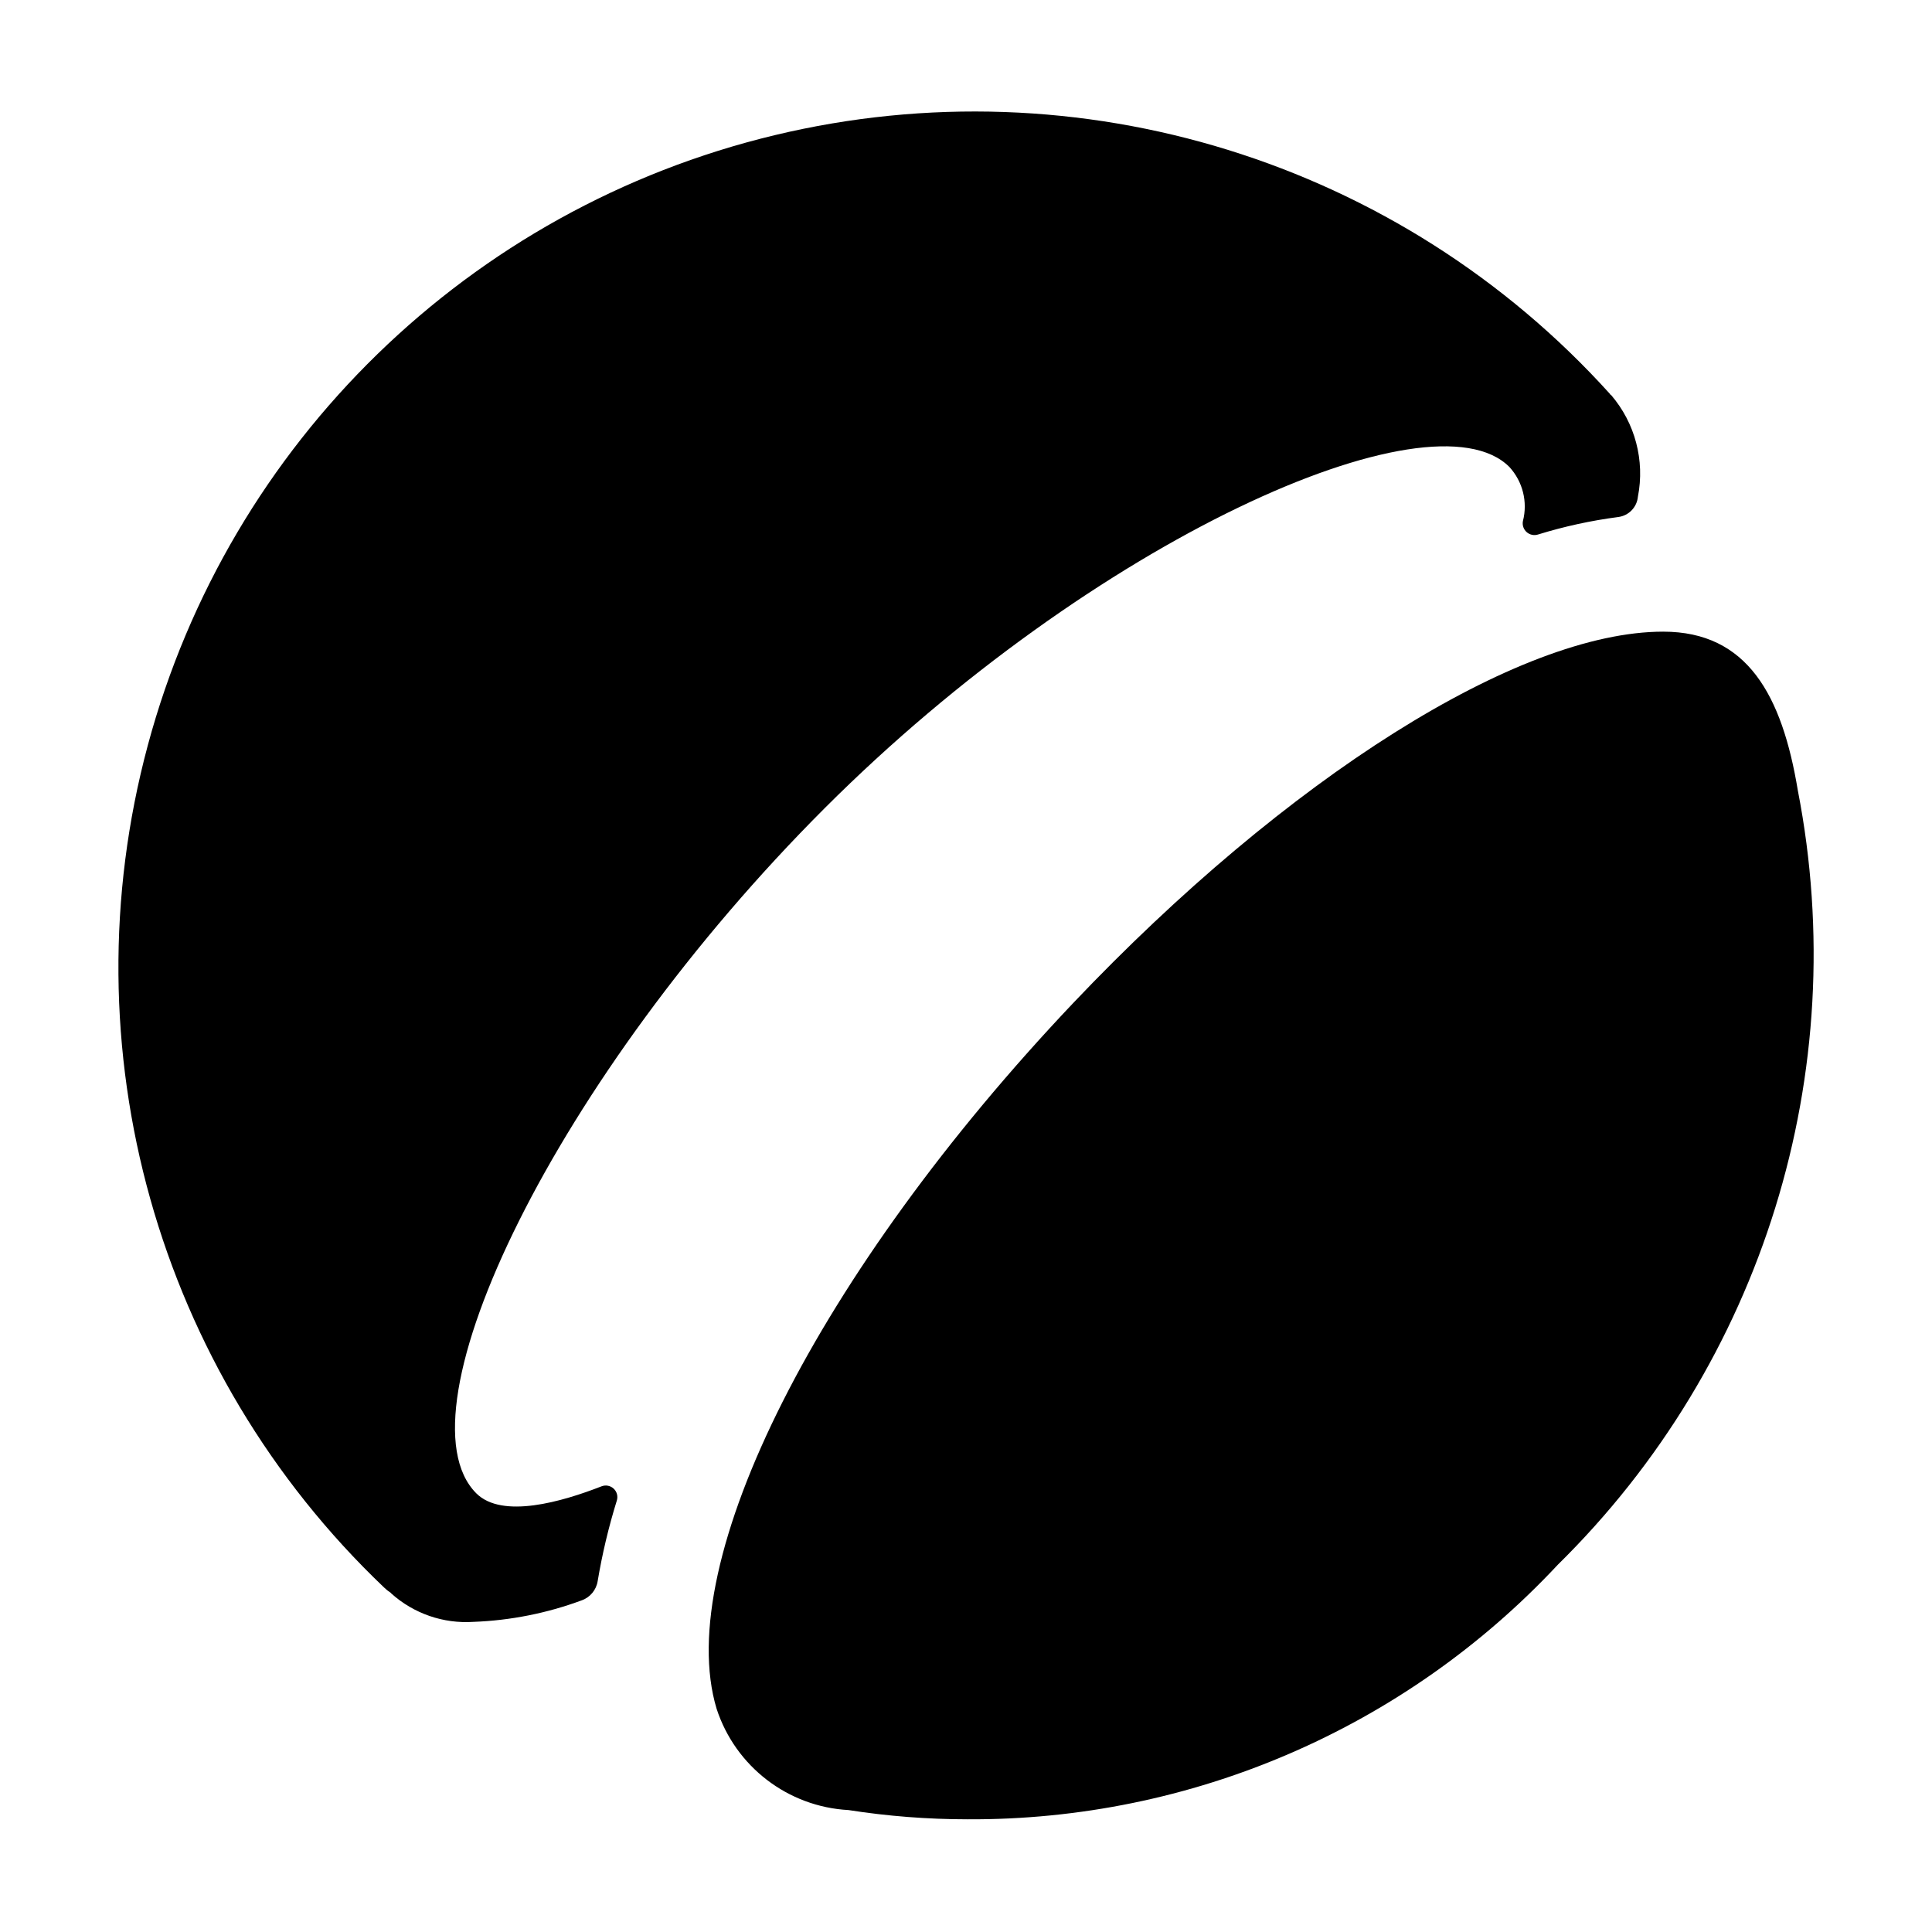
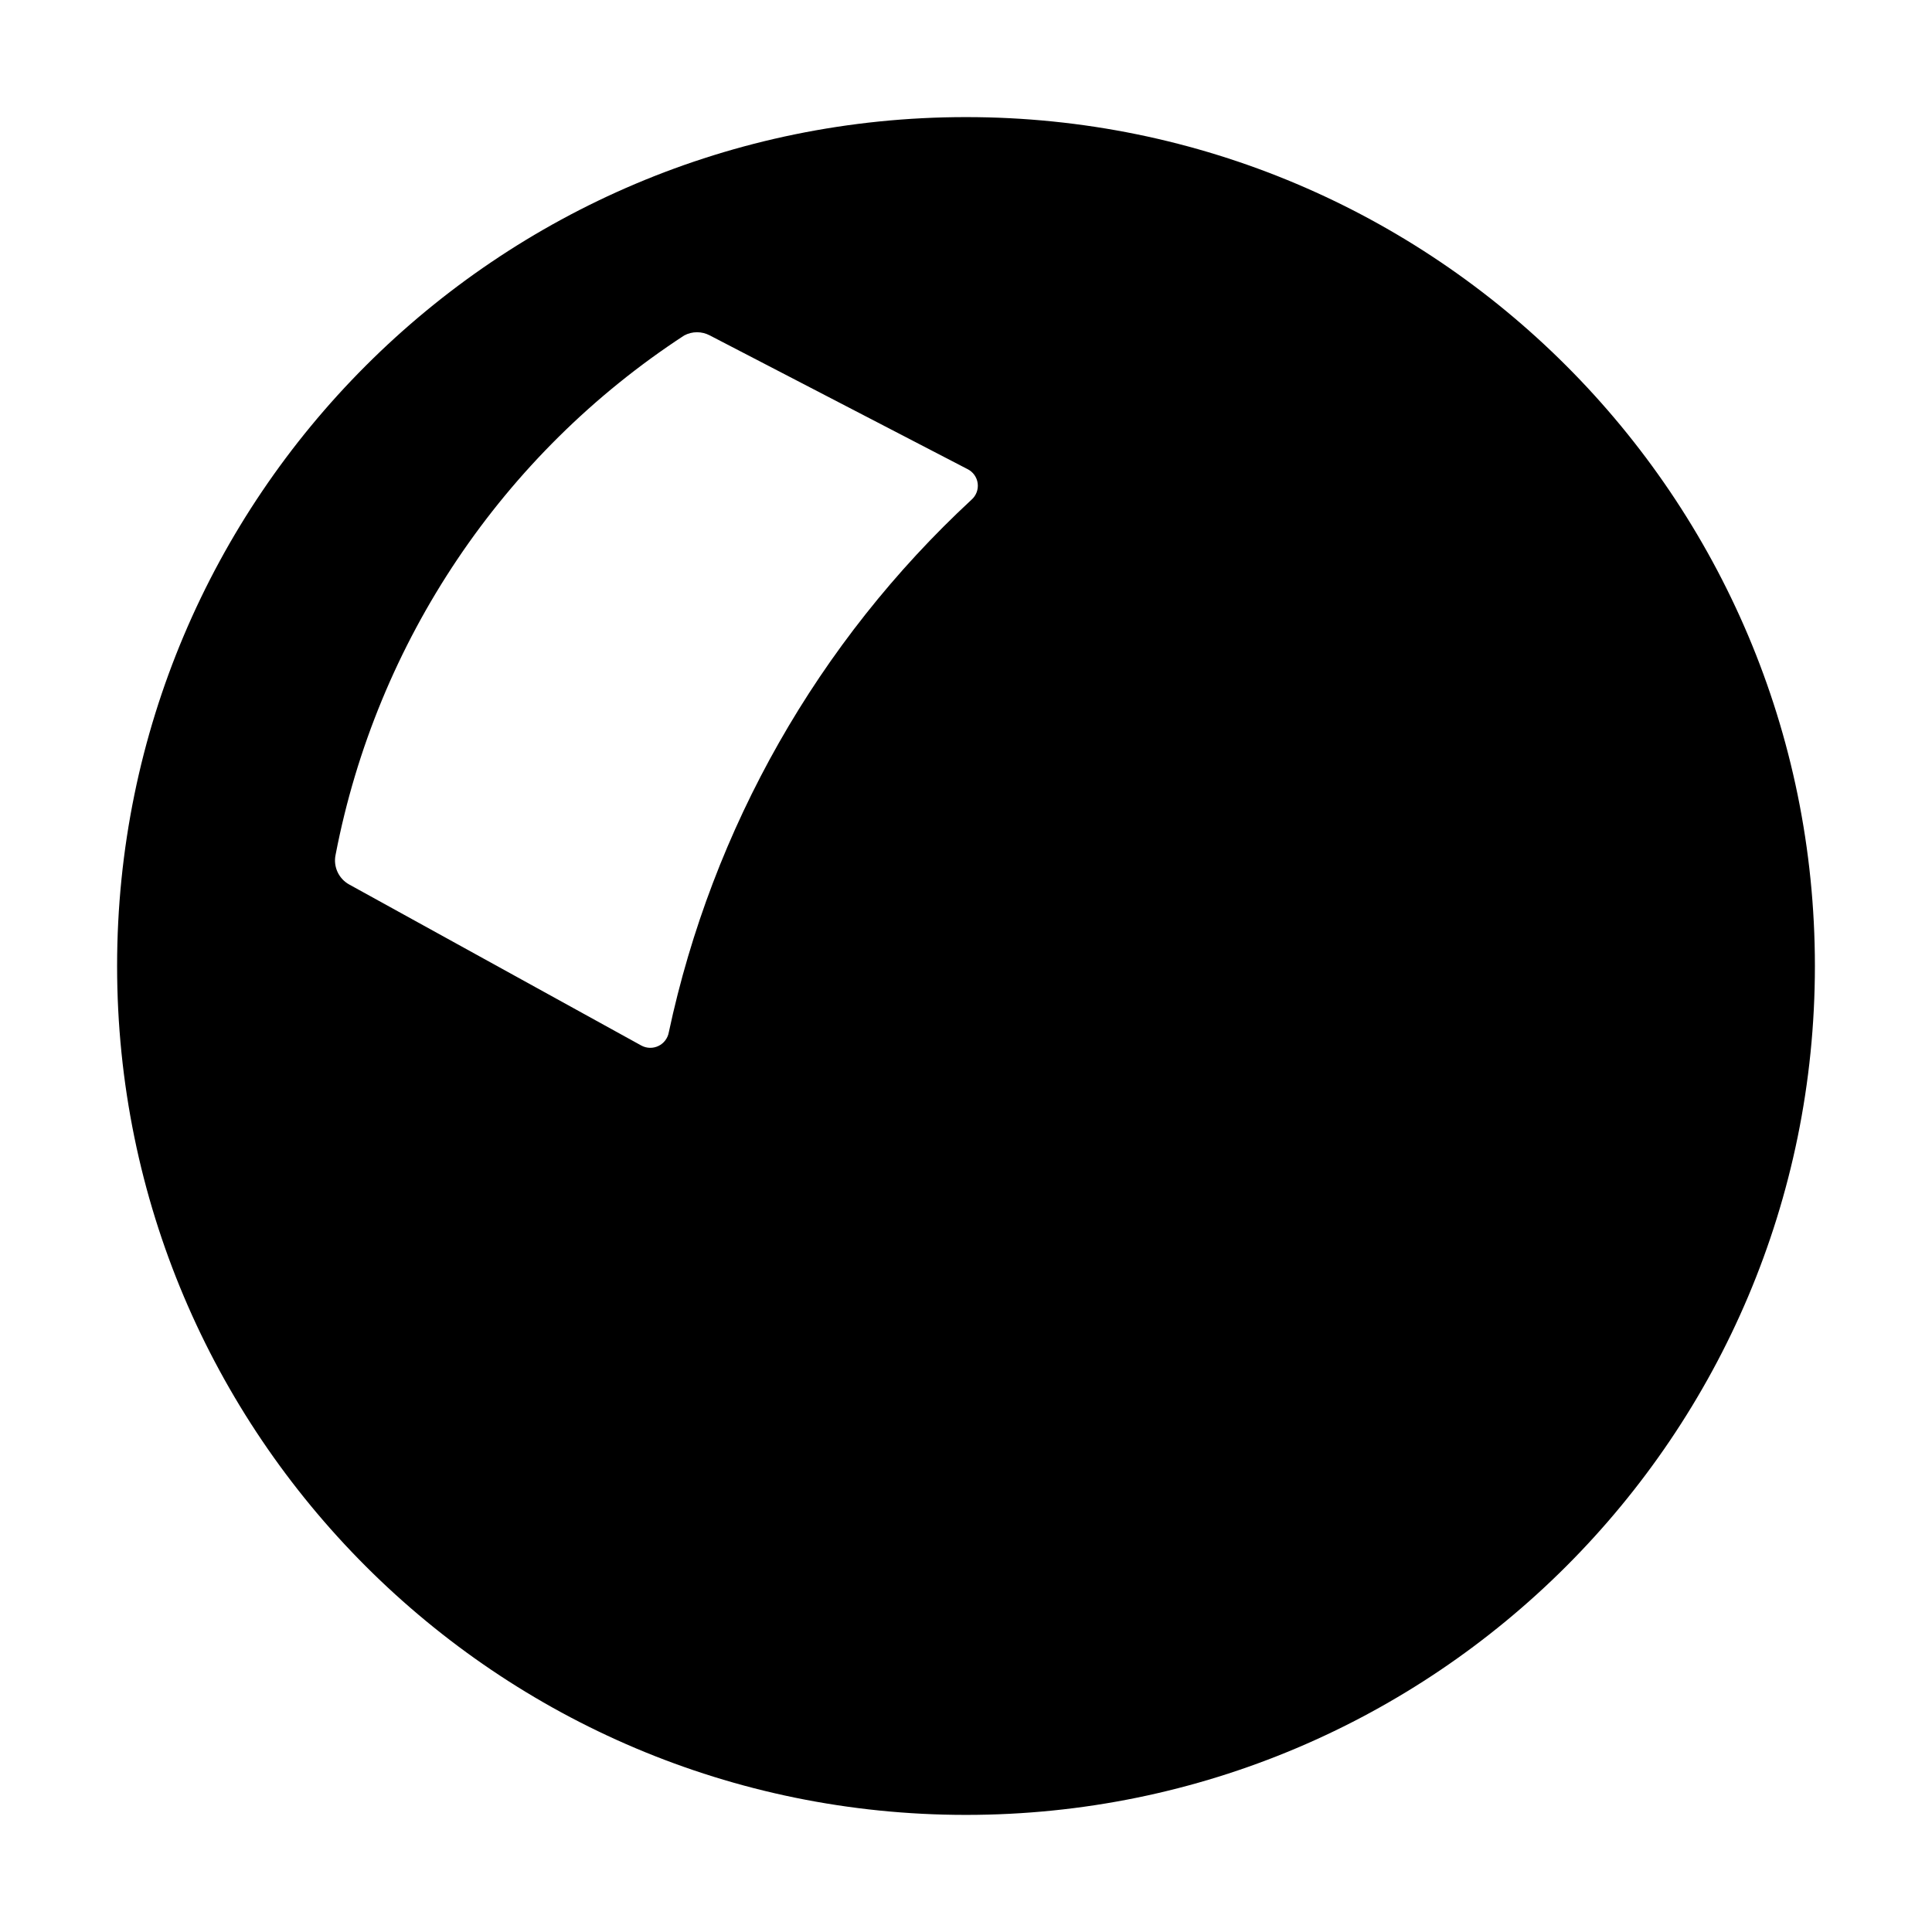
- <svg xmlns="http://www.w3.org/2000/svg" height="36" viewBox="0 0 36 36" width="36">
-   <path d="M11.493 27.963a.216.216 0 0 0-.283-.268c-.734.287-1.852.613-2.335.131-1.524-1.526 1.487-7.762 6.491-12.766s11.3-7.816 12.758-6.36a1.089 1.089 0 0 1 .253 1.011.219.219 0 0 0 .281.249 9.057 9.057 0 0 1 1.495-.326.421.421 0 0 0 .367-.379 2.248 2.248 0 0 0-.5-1.895L30 7.347v-.006A15.952 15.952 0 1 0 7.156 29.58a.784.784 0 0 0 .125.1l.01.012a2.087 2.087 0 0 0 1.532.529 6.5 6.5 0 0 0 2.014-.4.456.456 0 0 0 .3-.361 11.427 11.427 0 0 1 .356-1.497Z" />
-   <path d="M33.5 14.729c-.293-1.771-.939-2.959-2.509-2.959-2.69 0-7.007 2.719-11 6.927-4.736 5-7.466 10.4-6.638 13.144a2.742 2.742 0 0 0 2.458 1.887 14.425 14.425 0 0 0 2.217.172 14.944 14.944 0 0 0 11-4.744A15.958 15.958 0 0 0 33.5 14.729Z" />
+ <svg xmlns="http://www.w3.org/2000/svg" width="36" height="36" viewBox="0 0 36 36">
+   <path d="M18 2.182C9.264 2.182 2.182 9.264 2.182 18S9.264 33.818 18 33.818 33.818 26.736 33.818 18 26.736 2.182 18 2.182Zm-6.05 17.3-5.442-3a.512.512 0 0 1-.254-.558A14.926 14.926 0 0 1 12.75 6.25a.508.508 0 0 1 .476 0l4.8 2.49a.346.346 0 0 1 .076.572 18.912 18.912 0 0 0-5.64 9.924.35.35 0 0 1-.512.246Z" />
</svg>
